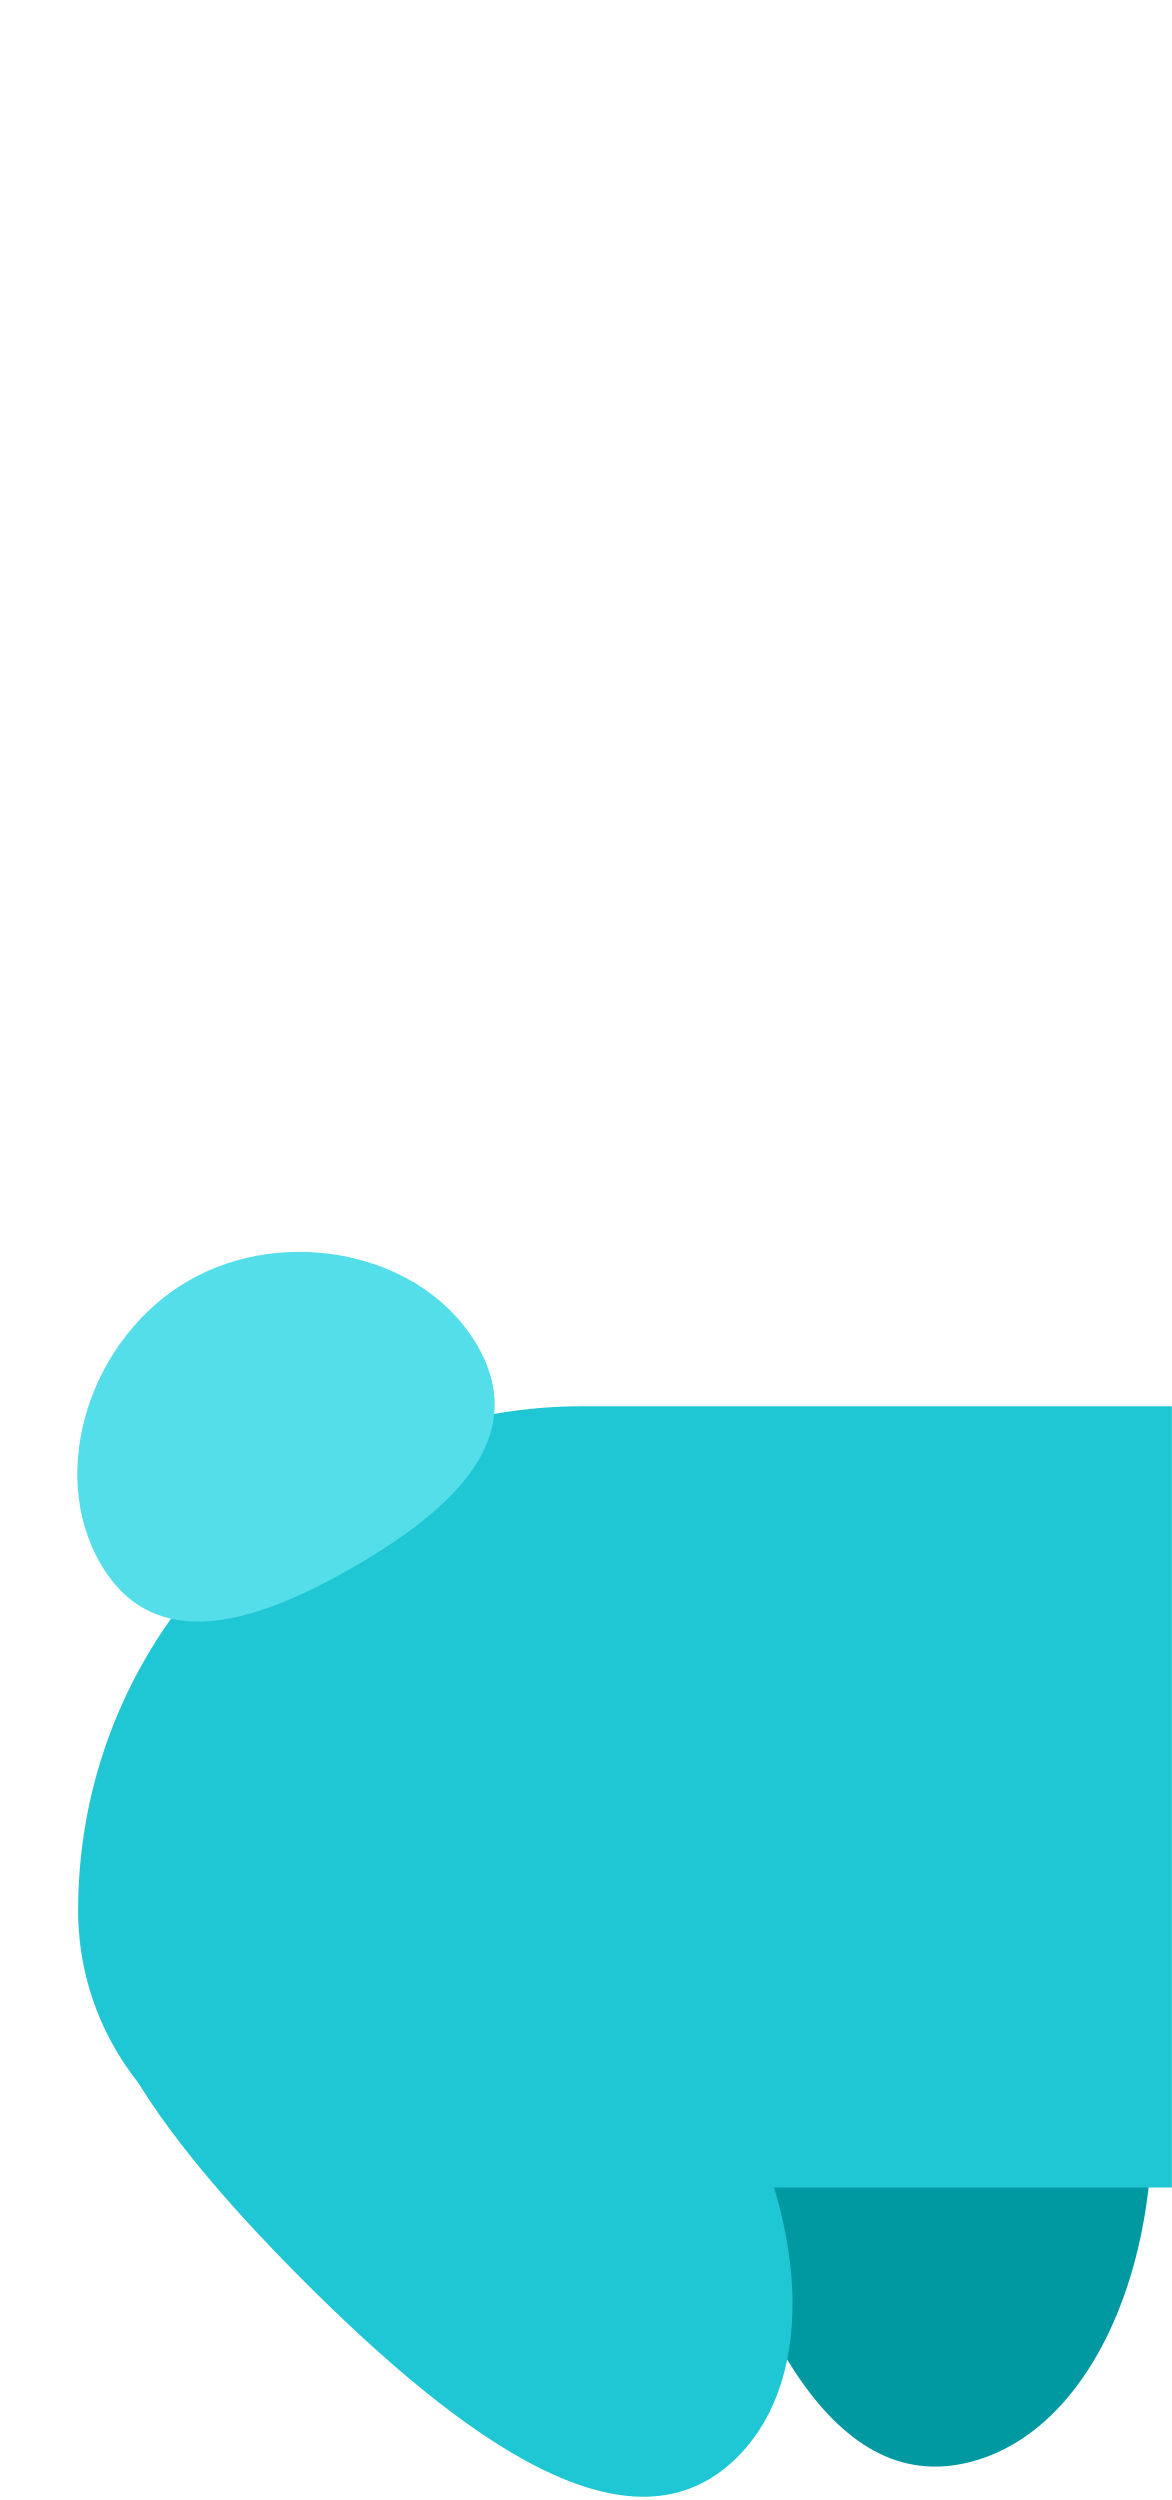
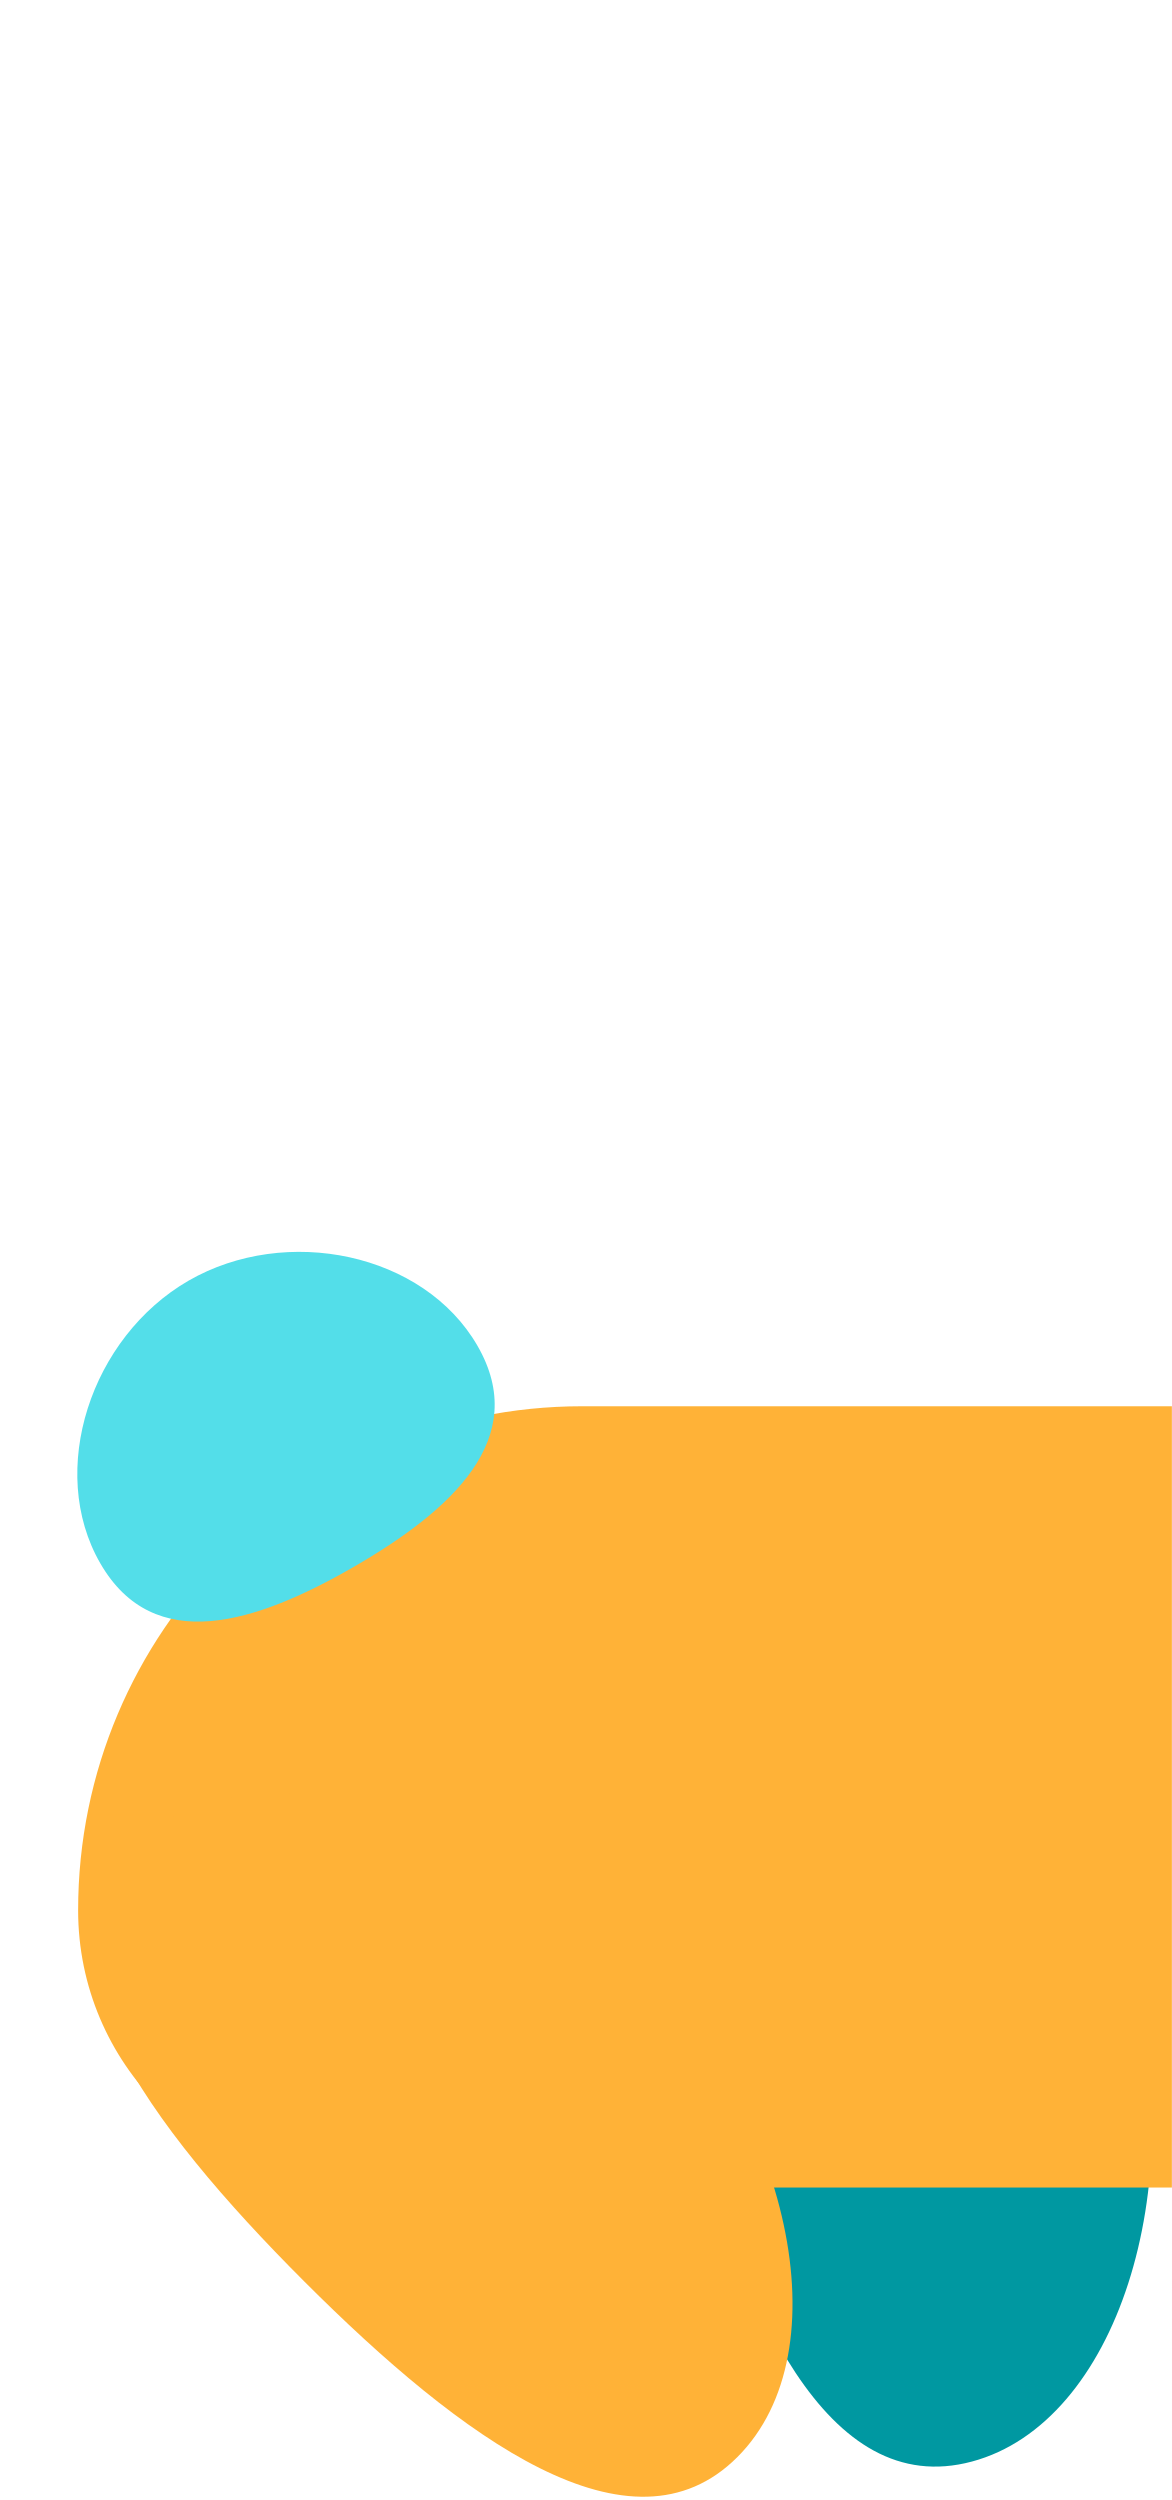
<svg xmlns="http://www.w3.org/2000/svg" width="15" height="32" fill="none" viewBox="0 0 15 32">
  <path fill="#0098A1" d="M9.588 20.865C7.729 21.363 8.025 24.033 8.764 26.79C9.502 29.546 10.581 32.006 12.44 31.508C14.299 31.01 15.233 28.01 14.495 25.254C13.756 22.498 11.447 20.367 9.588 20.865Z" />
-   <path fill="#1FC7D4" d="M1 24.452C1 20.889 3.888 18 7.452 18H15V28H4.548C2.589 28 1 26.411 1 24.452Z" />
+   <path fill="#FFB237" d="M1 24.452C1 20.889 3.888 18 7.452 18H15V28H4.548C2.589 28 1 26.411 1 24.452Z" />
  <path fill="#53DEE9" d="M6.111 17.225C6.797 18.412 5.778 19.334 4.528 20.056C3.278 20.778 1.97 21.199 1.284 20.011C0.599 18.824 1.163 17.115 2.413 16.393C3.663 15.672 5.425 16.037 6.111 17.225Z" />
-   <path fill="#1FC7D4" d="M1.647 23.66C0.286 25.021 1.878 27.185 3.895 29.203C5.913 31.221 8.077 32.812 9.438 31.451C10.799 30.091 10.108 27.025 8.091 25.008C6.073 22.99 3.007 22.299 1.647 23.66Z" />
+   <path fill="#FFB237" d="M1.647 23.66C0.286 25.021 1.878 27.185 3.895 29.203C5.913 31.221 8.077 32.812 9.438 31.451C10.799 30.091 10.108 27.025 8.091 25.008C6.073 22.99 3.007 22.299 1.647 23.66Z" />
</svg>
